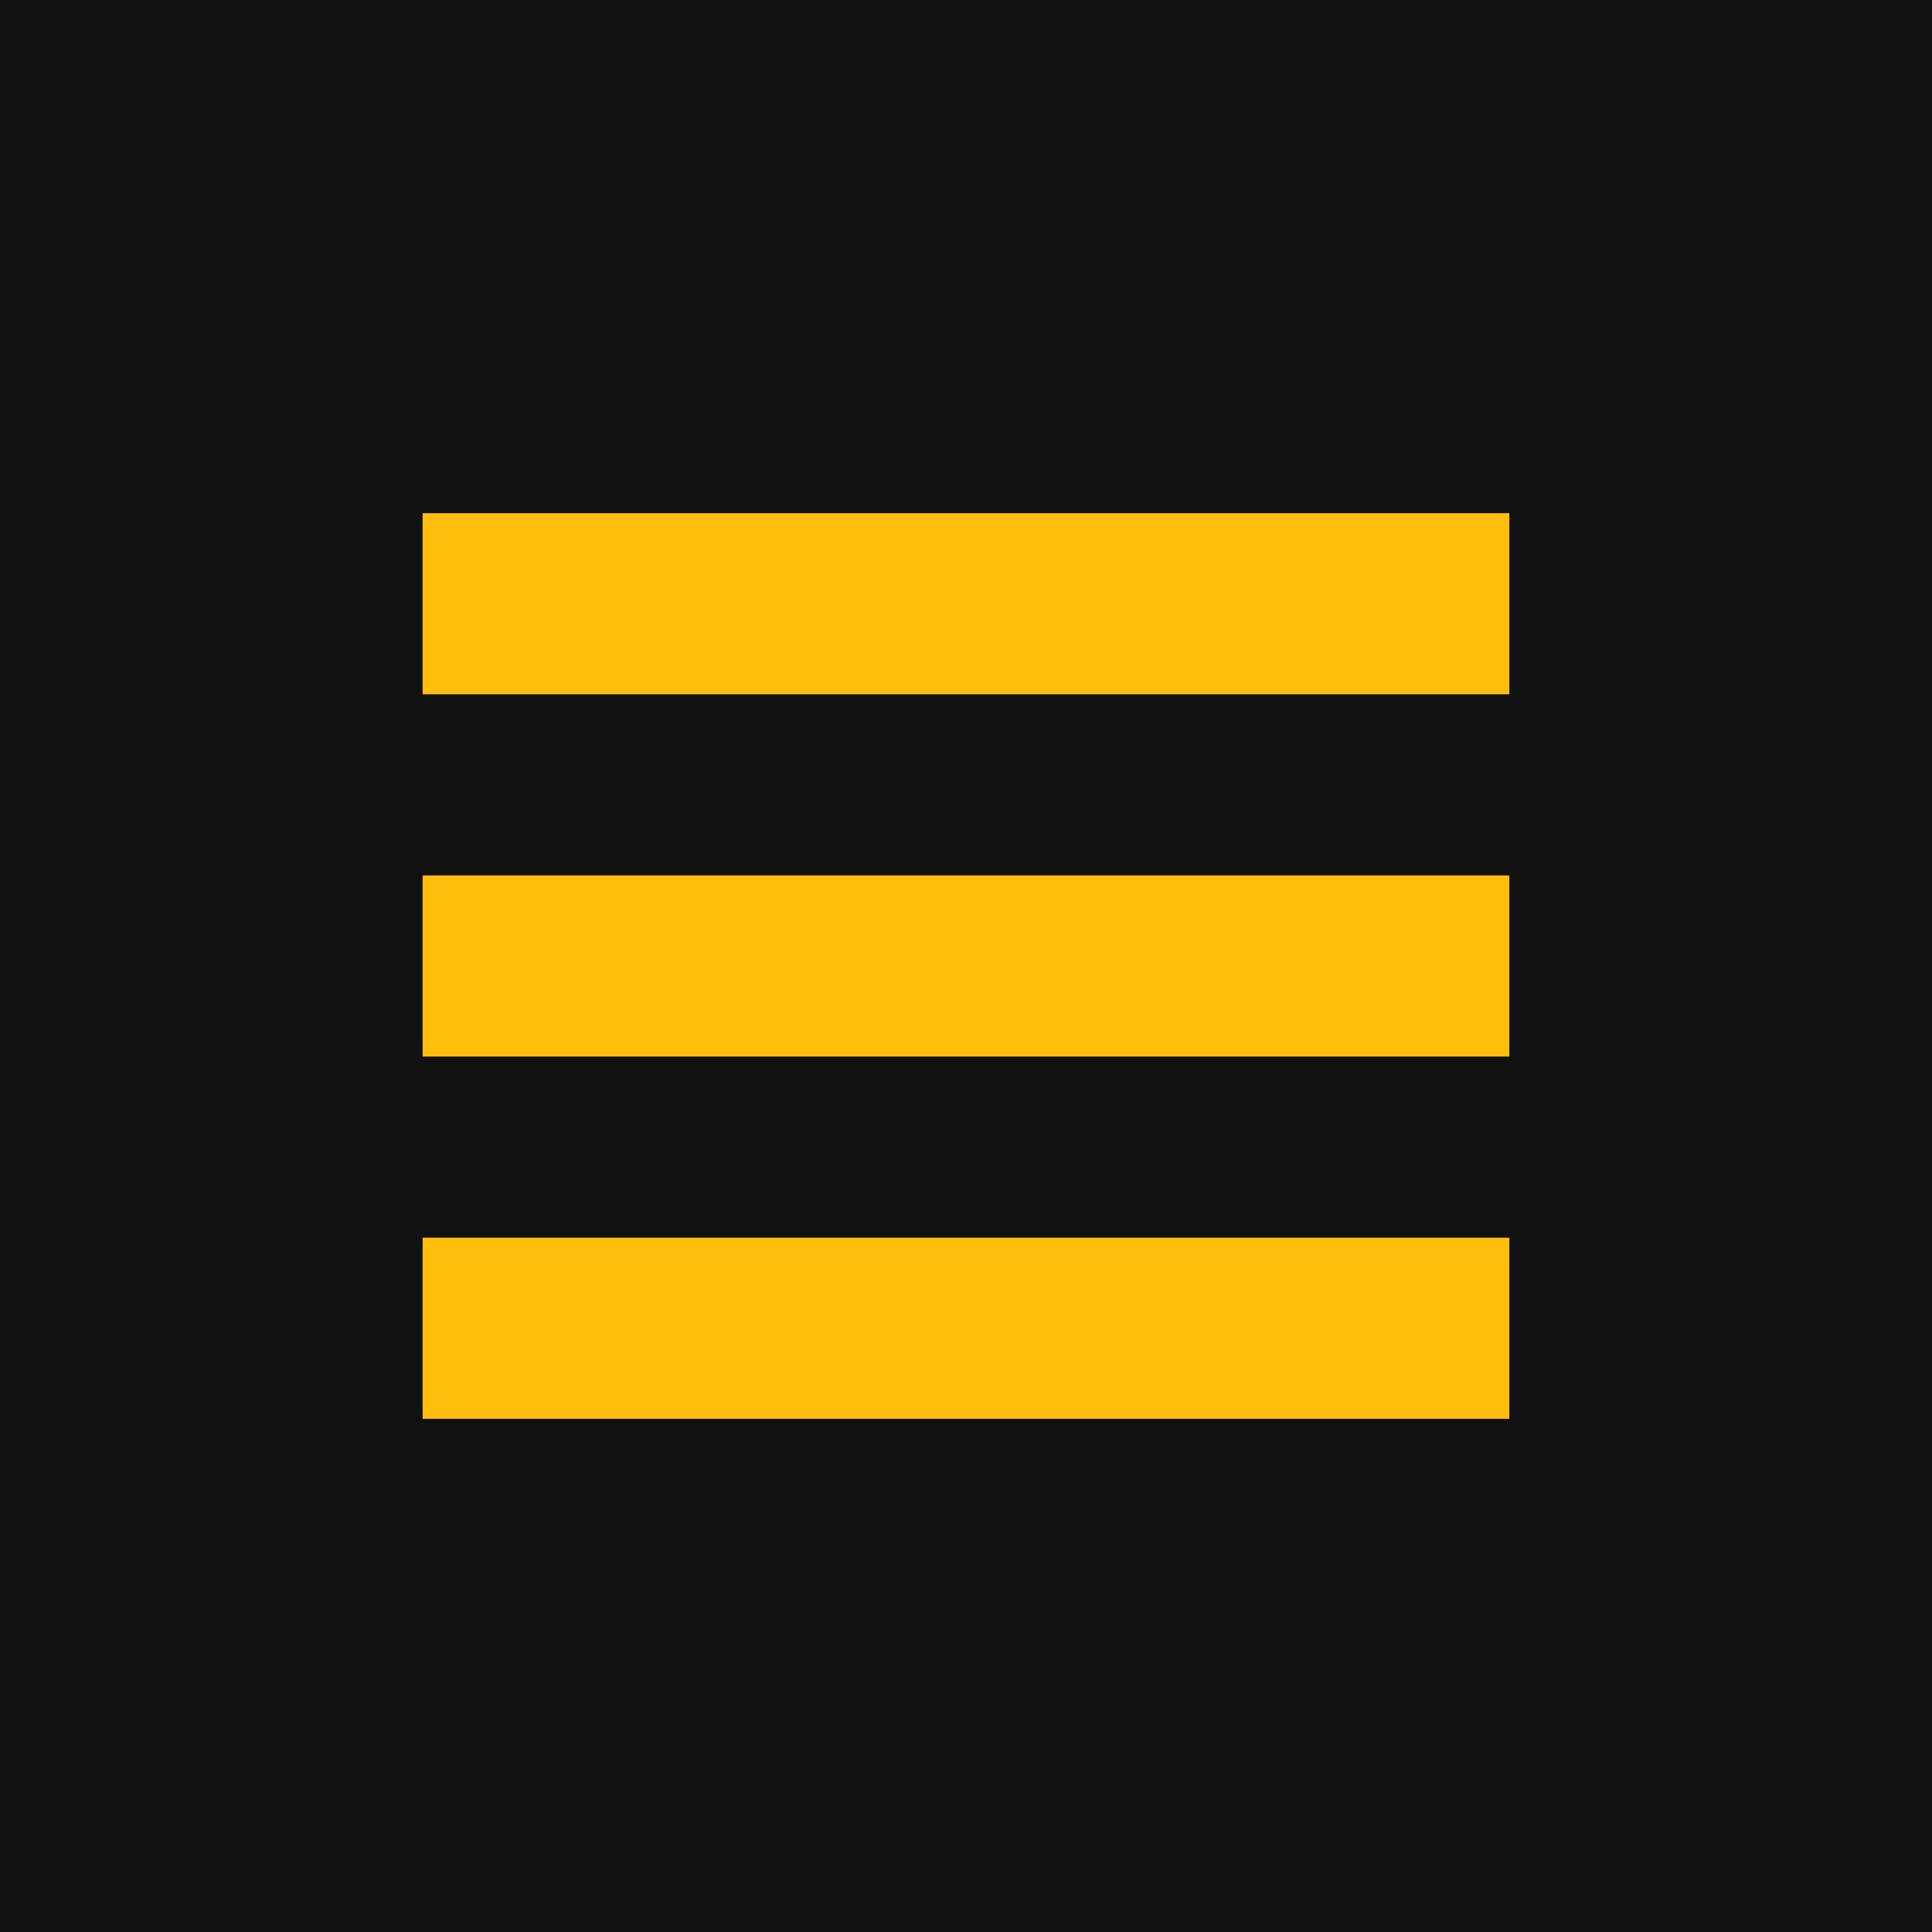
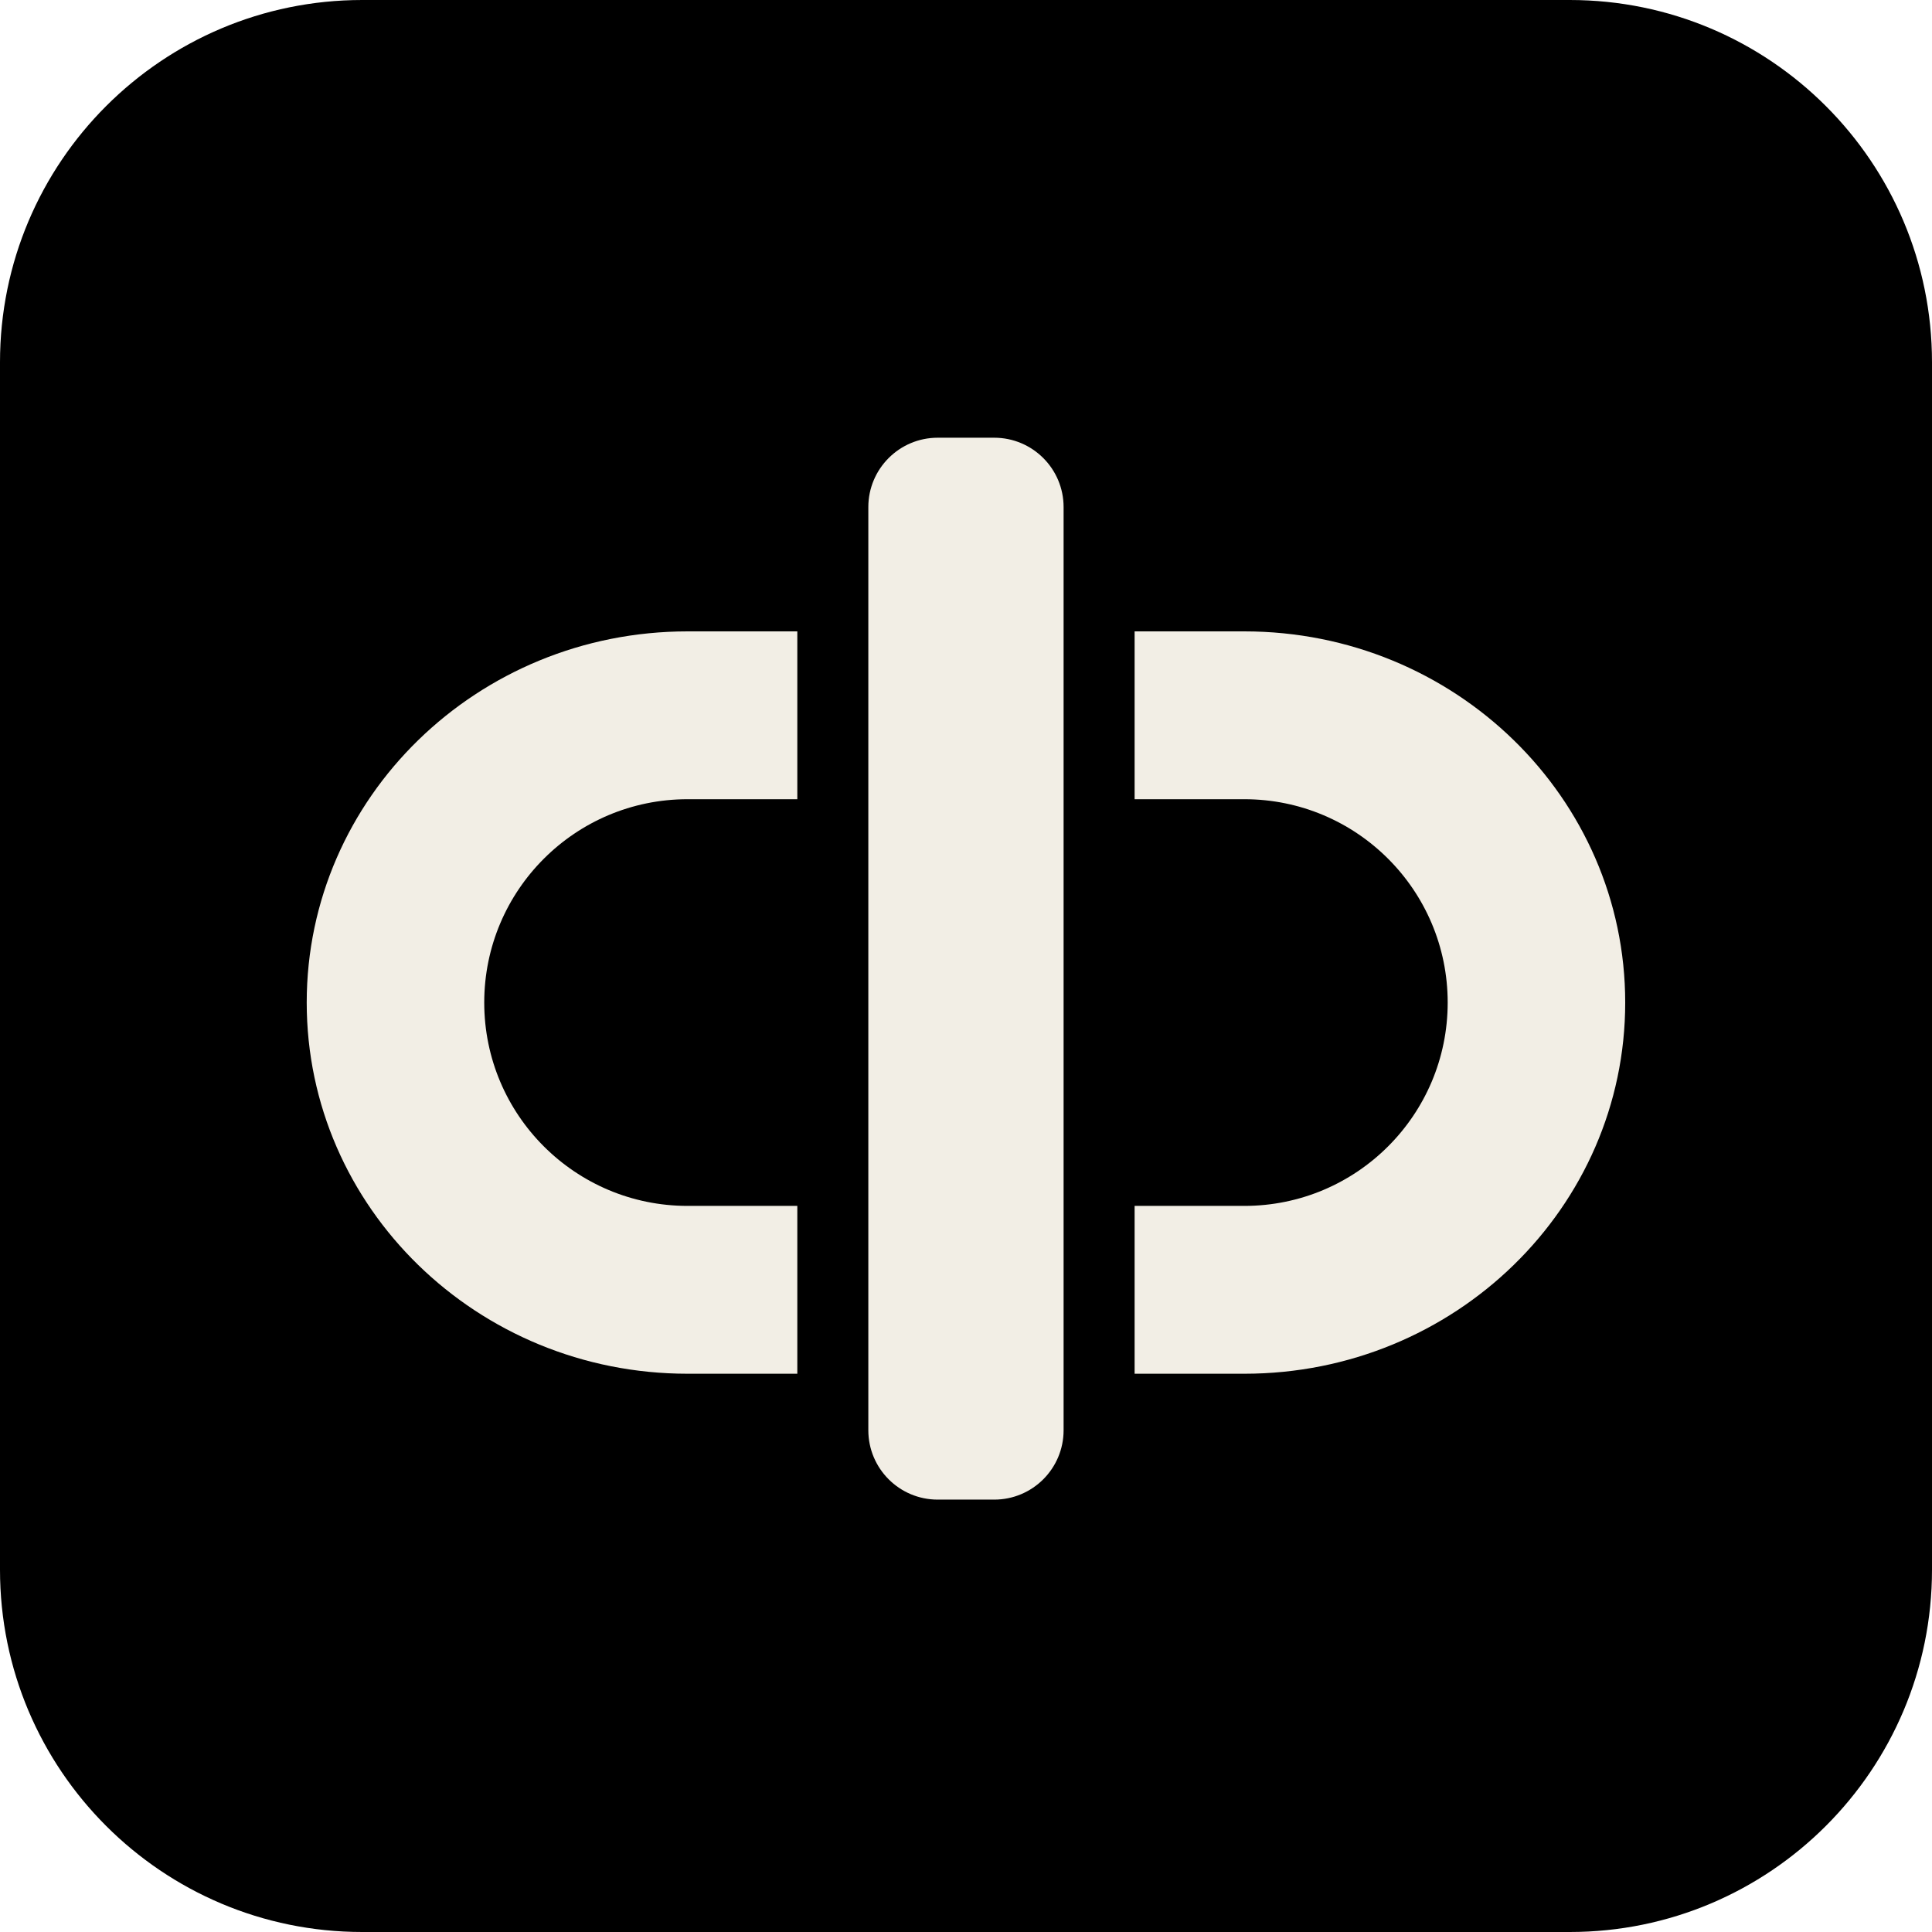
- <svg xmlns="http://www.w3.org/2000/svg" viewBox="0 0 64 64" width="64" height="64">
-   <rect width="64" height="64" fill="#111111" />
-   <rect x="14" y="17" width="36" height="6" fill="#FFBE0B" />
-   <rect x="14" y="29" width="36" height="6" fill="#FFBE0B" />
-   <rect x="14" y="41" width="36" height="6" fill="#FFBE0B" />
+ <svg xmlns="http://www.w3.org/2000/svg" viewBox="0 0 64 64">
+   <rect width="64" height="64" rx="12" fill="#000000" />
+   <path fill="#F2EEE5" transform="translate(10 14.5) scale(0.05346)" d="M307 120H239A236 230 0 0 0 239 580H307V476H239A126 126 0 0 1 239 224H307ZM516 120H584A236 230 0 0 1 584 580H516V476H584A126 126 0 0 0 584 224H516ZM394 0H429A43 43 0 0 1 472 43V615A43 43 0 0 1 429 658H394A43 43 0 0 1 351 615V43A43 43 0 0 1 394 0Z" />
</svg>
